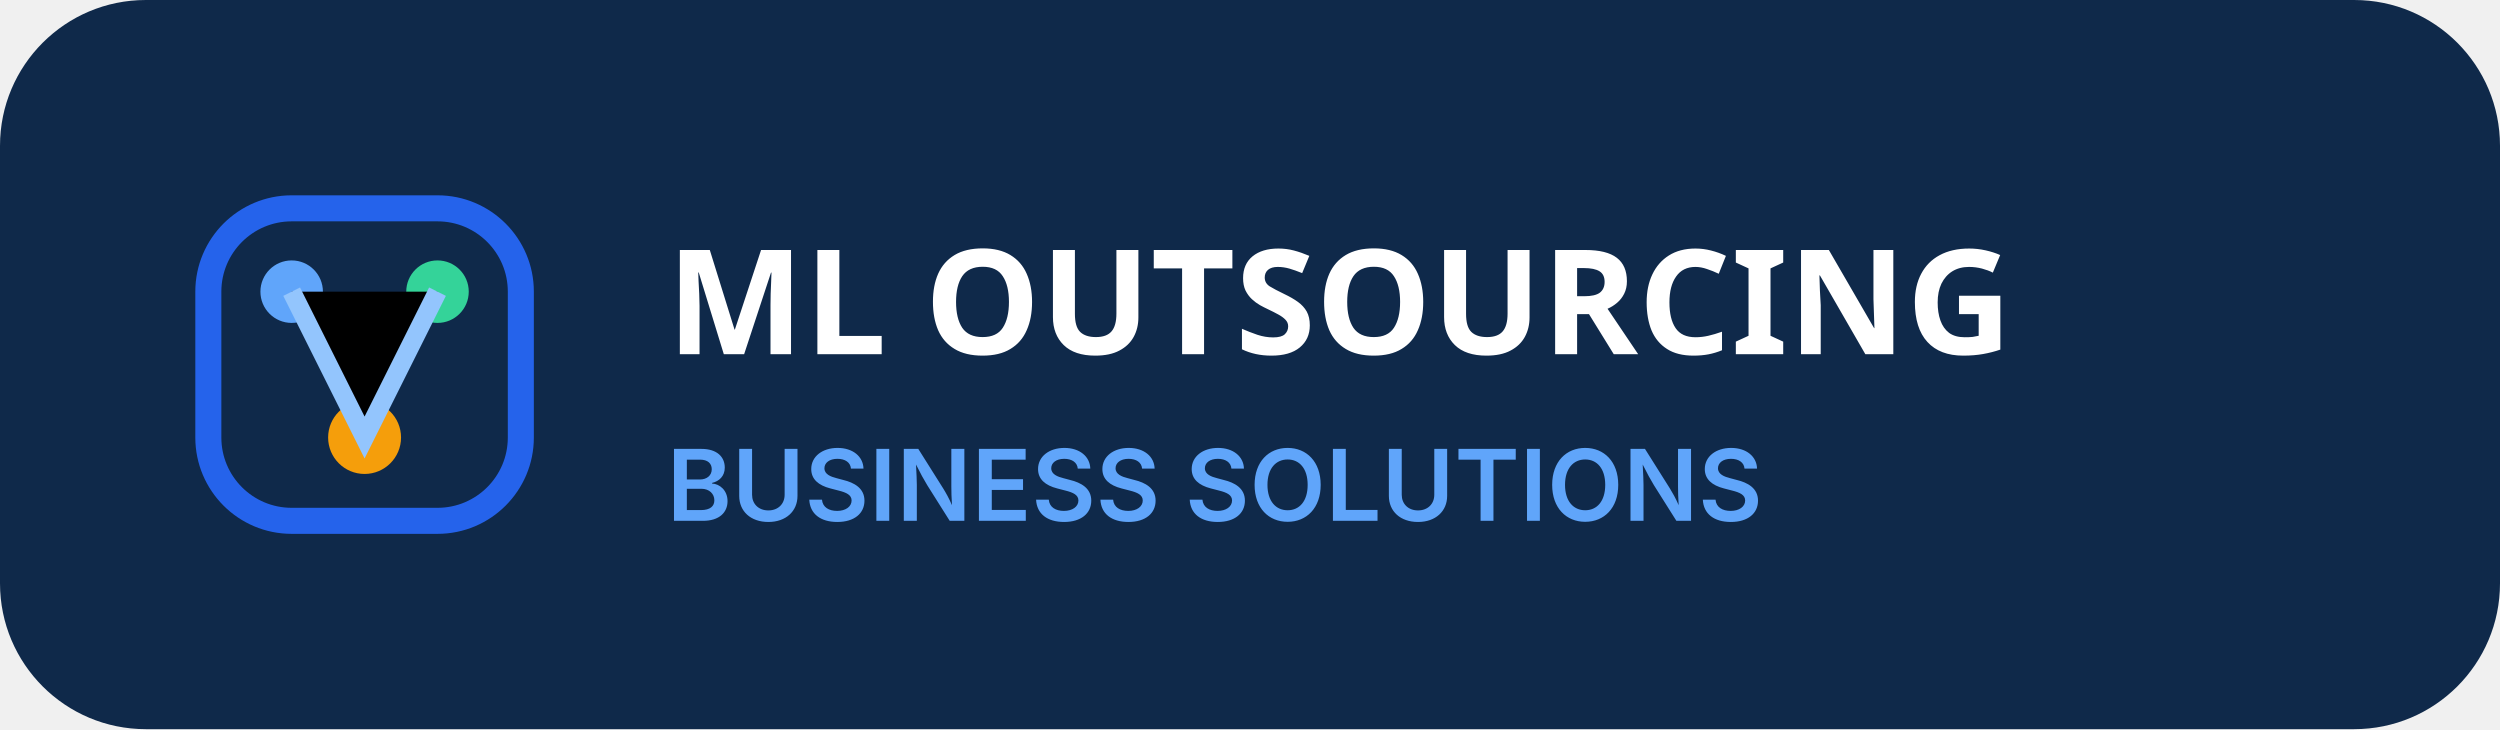
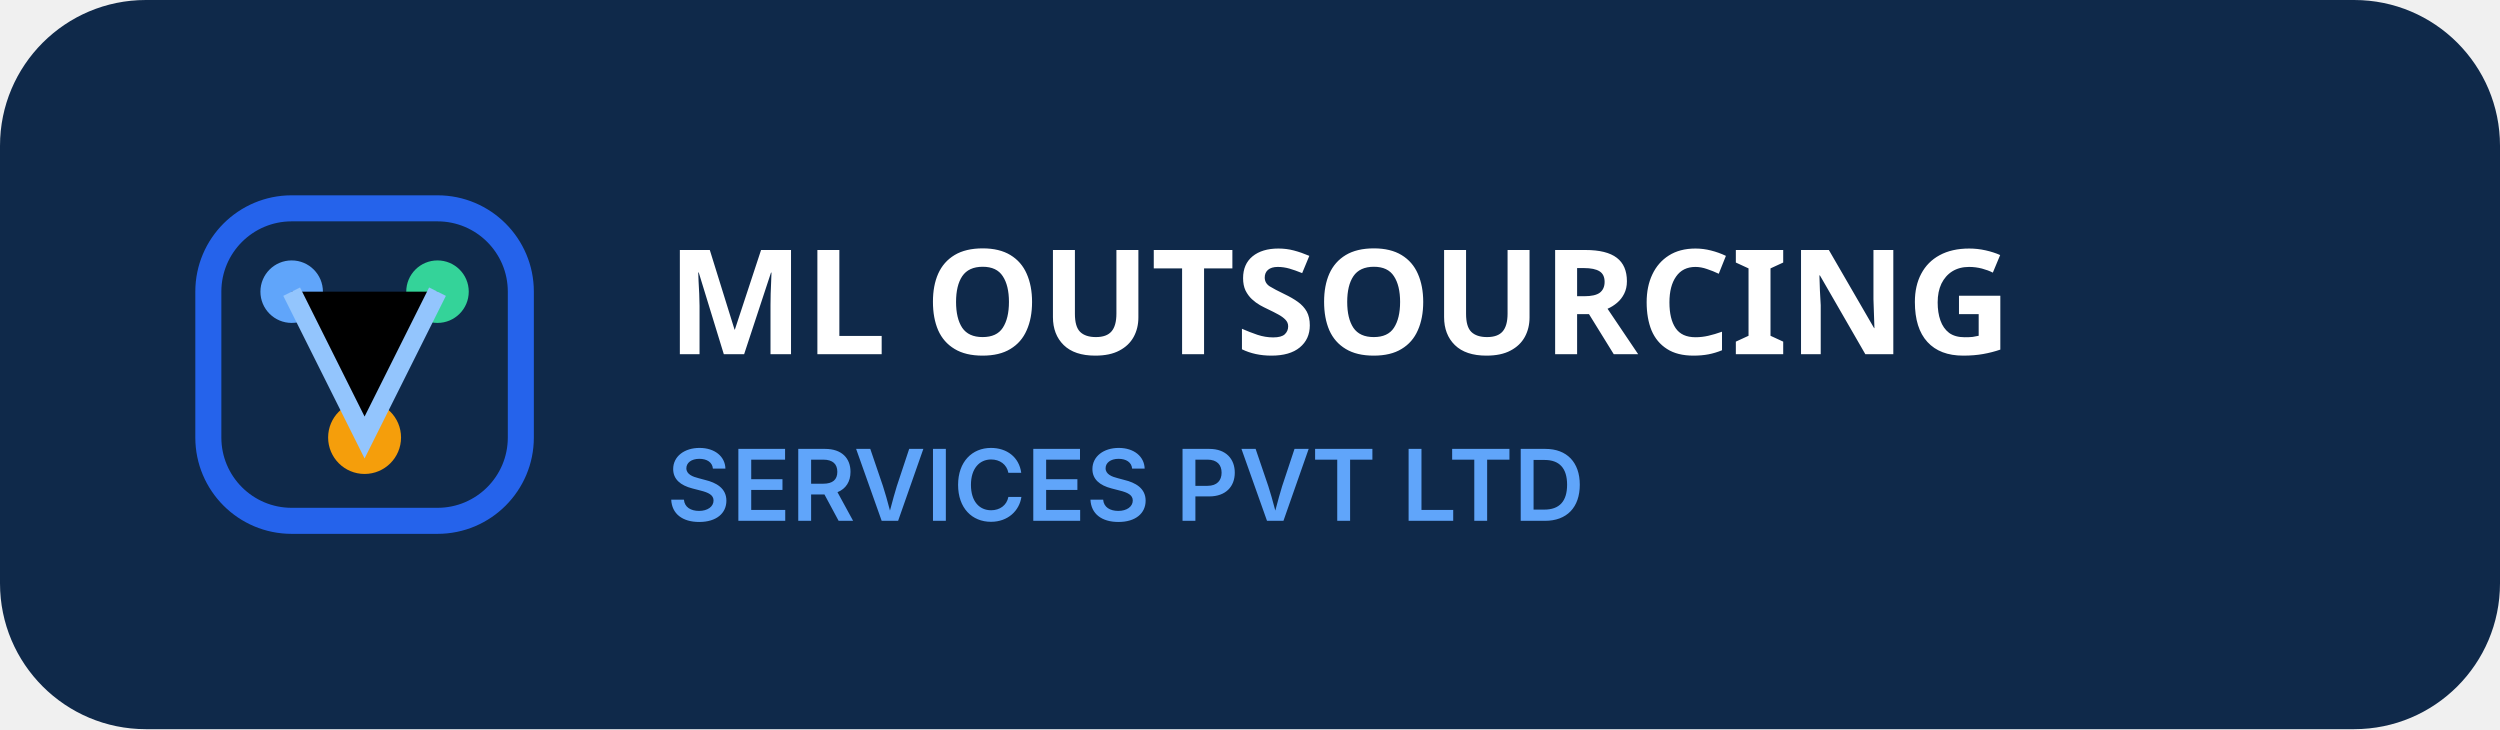
<svg xmlns="http://www.w3.org/2000/svg" viewBox="0 0 240 70" width="240" height="70">
  <rect width="240" height="70" rx="14" fill="#0F294A" />
  <g transform="translate(16, 16)">
    <rect x="4" y="4" width="30" height="30" rx="8" fill="none" stroke="#2563EB" stroke-width="2.5" />
    <circle cx="12" cy="12" r="3" fill="#60A5FA" />
    <circle cx="26" cy="12" r="3" fill="#34D399" />
    <circle cx="19" cy="26" r="3.5" fill="#F59E0B" />
    <path d="M12 12l7 14 7-14" stroke="#93C5FD" stroke-width="1.8" />
  </g>
  <text x="64" y="34" font-family="'Outfit', sans-serif" font-weight="800" font-size="14" fill="#FFFFFF">ML OUTSOURCING</text>
-   <text x="64" y="50" font-family="'Inter', sans-serif" font-weight="600" font-size="9.5" fill="#60A5FA">BUSINESS SOLUTIONS</text>
+   <text x="64" y="50" font-family="'Inter', sans-serif" font-weight="600" font-size="9.5" fill="#60A5FA">SERVICES PVT LTD</text>
</svg>
